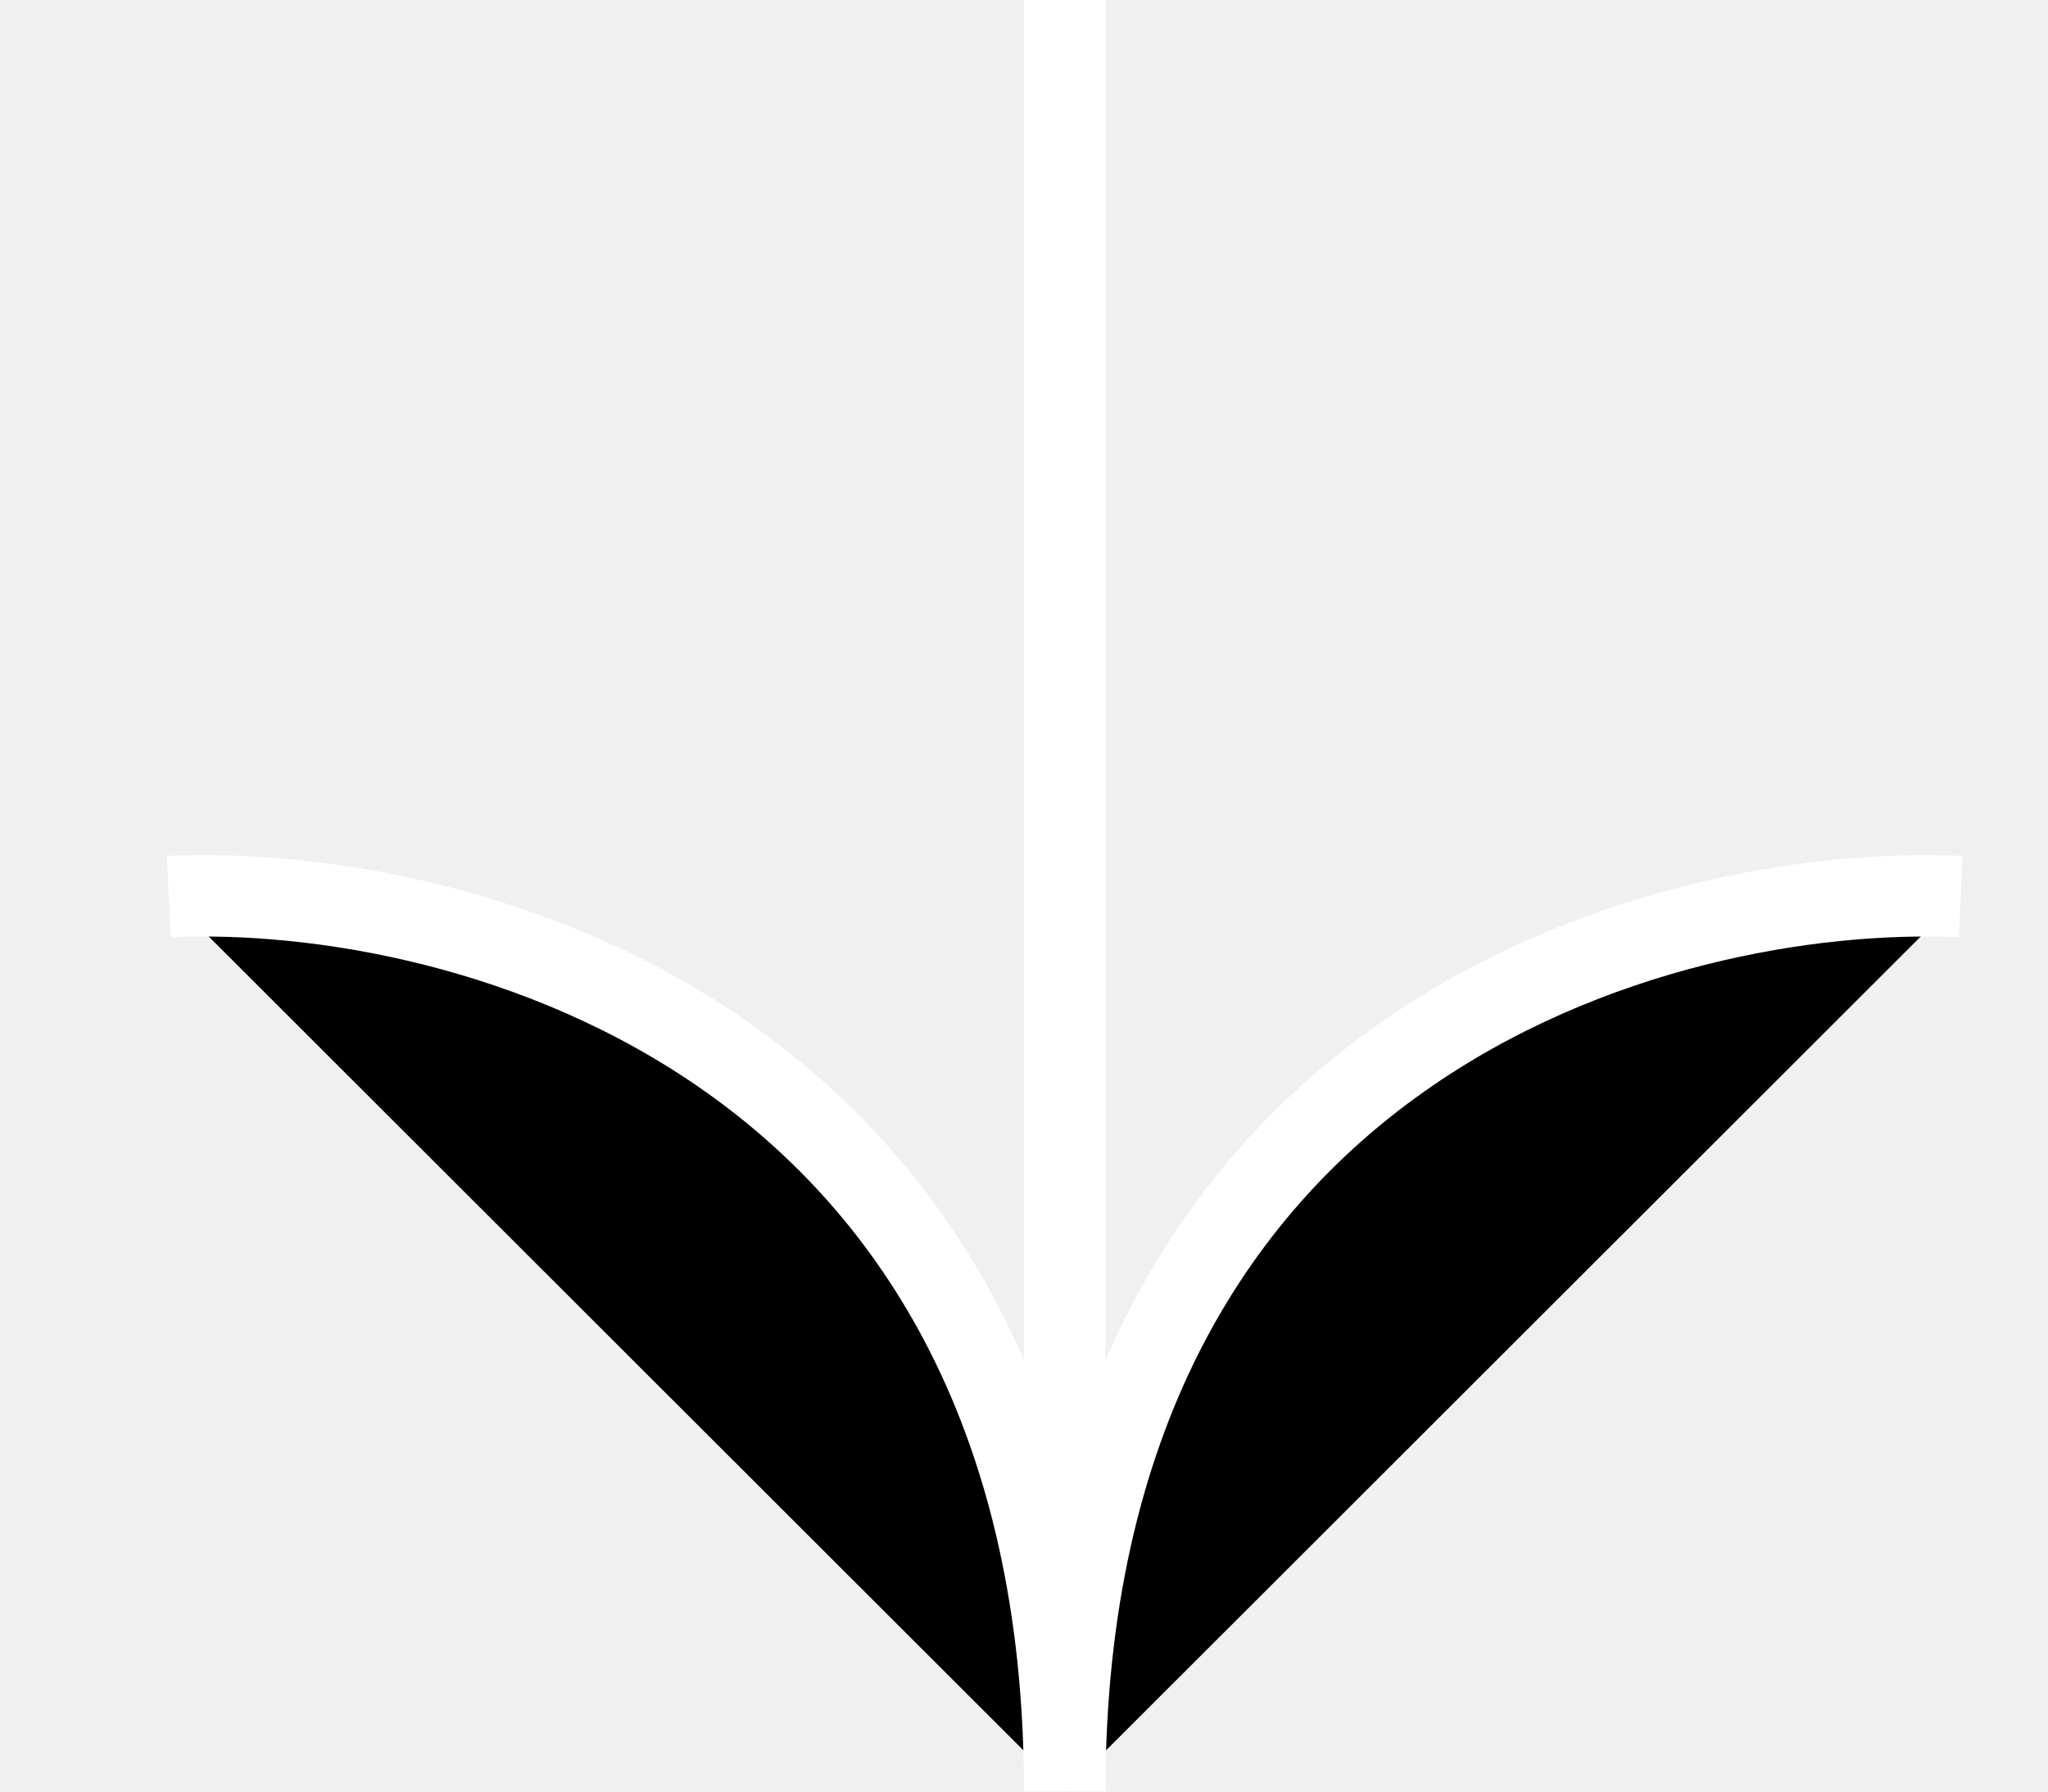
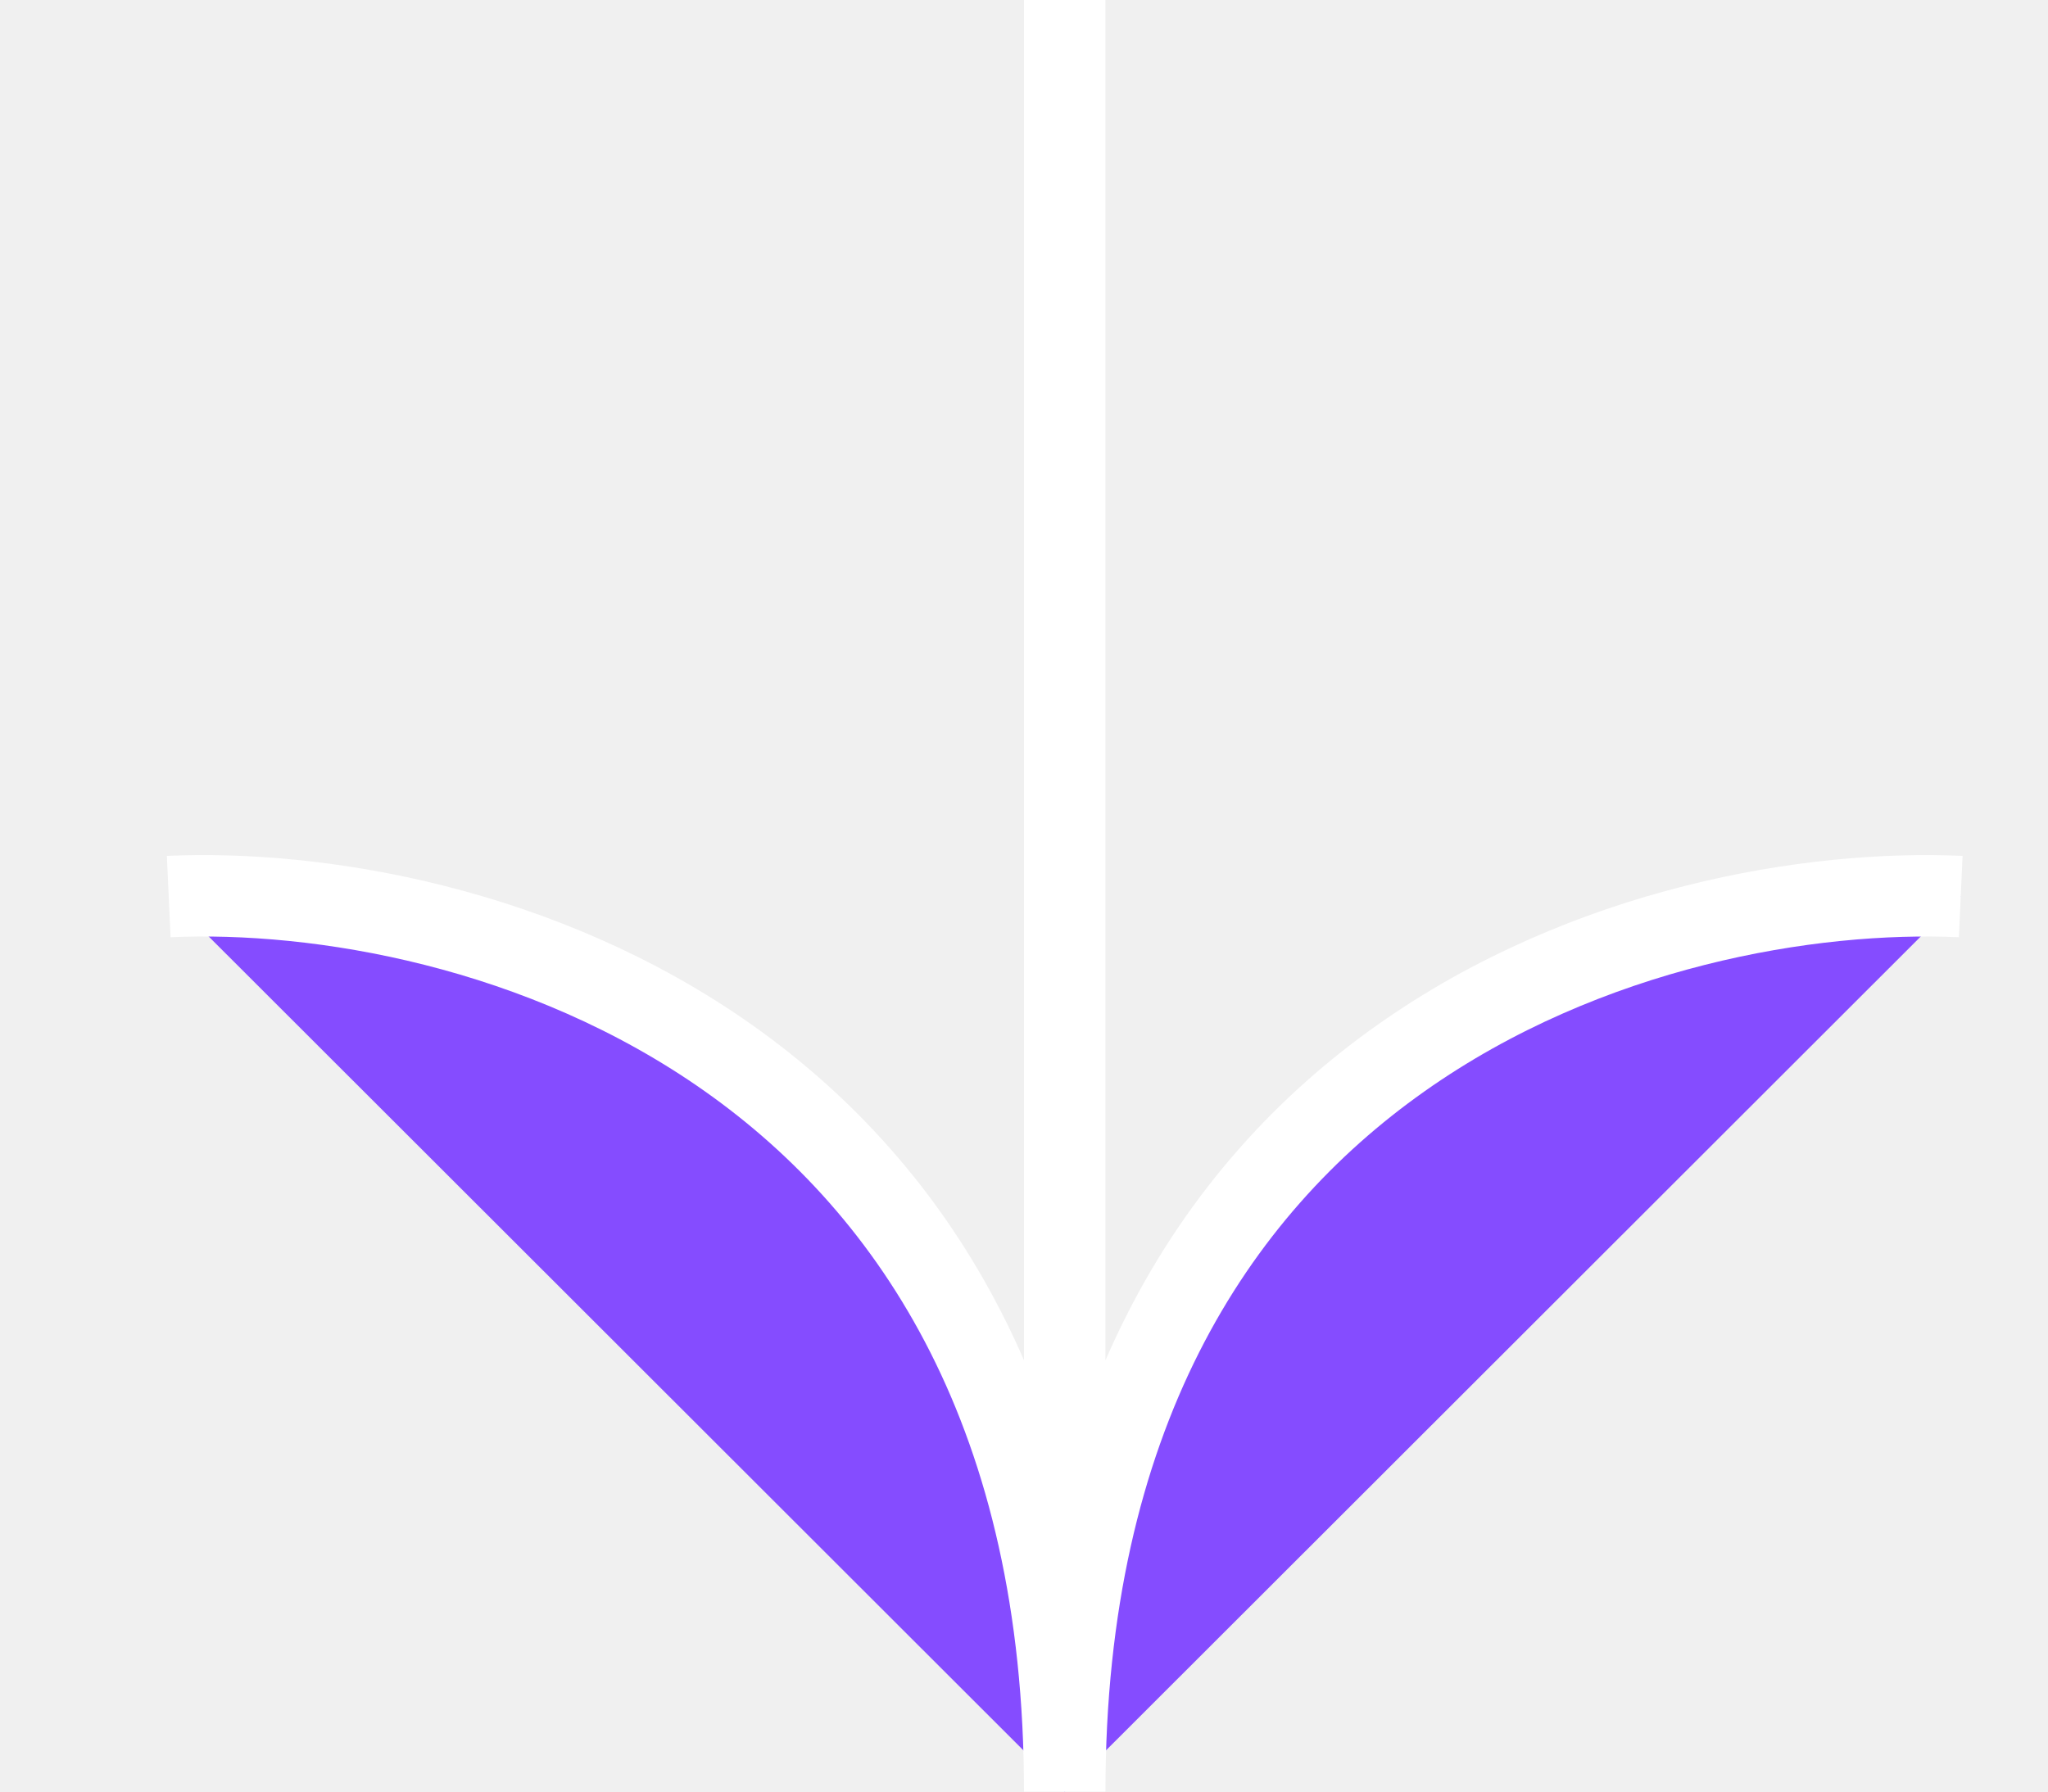
<svg xmlns="http://www.w3.org/2000/svg" width="16" height="14" viewBox="0 0 44 44">
-   <g fill="black" stroke="#FFF" stroke-width="2">
+   <g fill="hsl(259, 100%, 65%)" stroke="#FFF" stroke-width="2">
    <path d="M1 22.019C8.333 21.686 23 25.616 23 44M23 44V0M45 22.019C37.667 21.686 23 25.616 23 44" />
  </g>
</svg>
